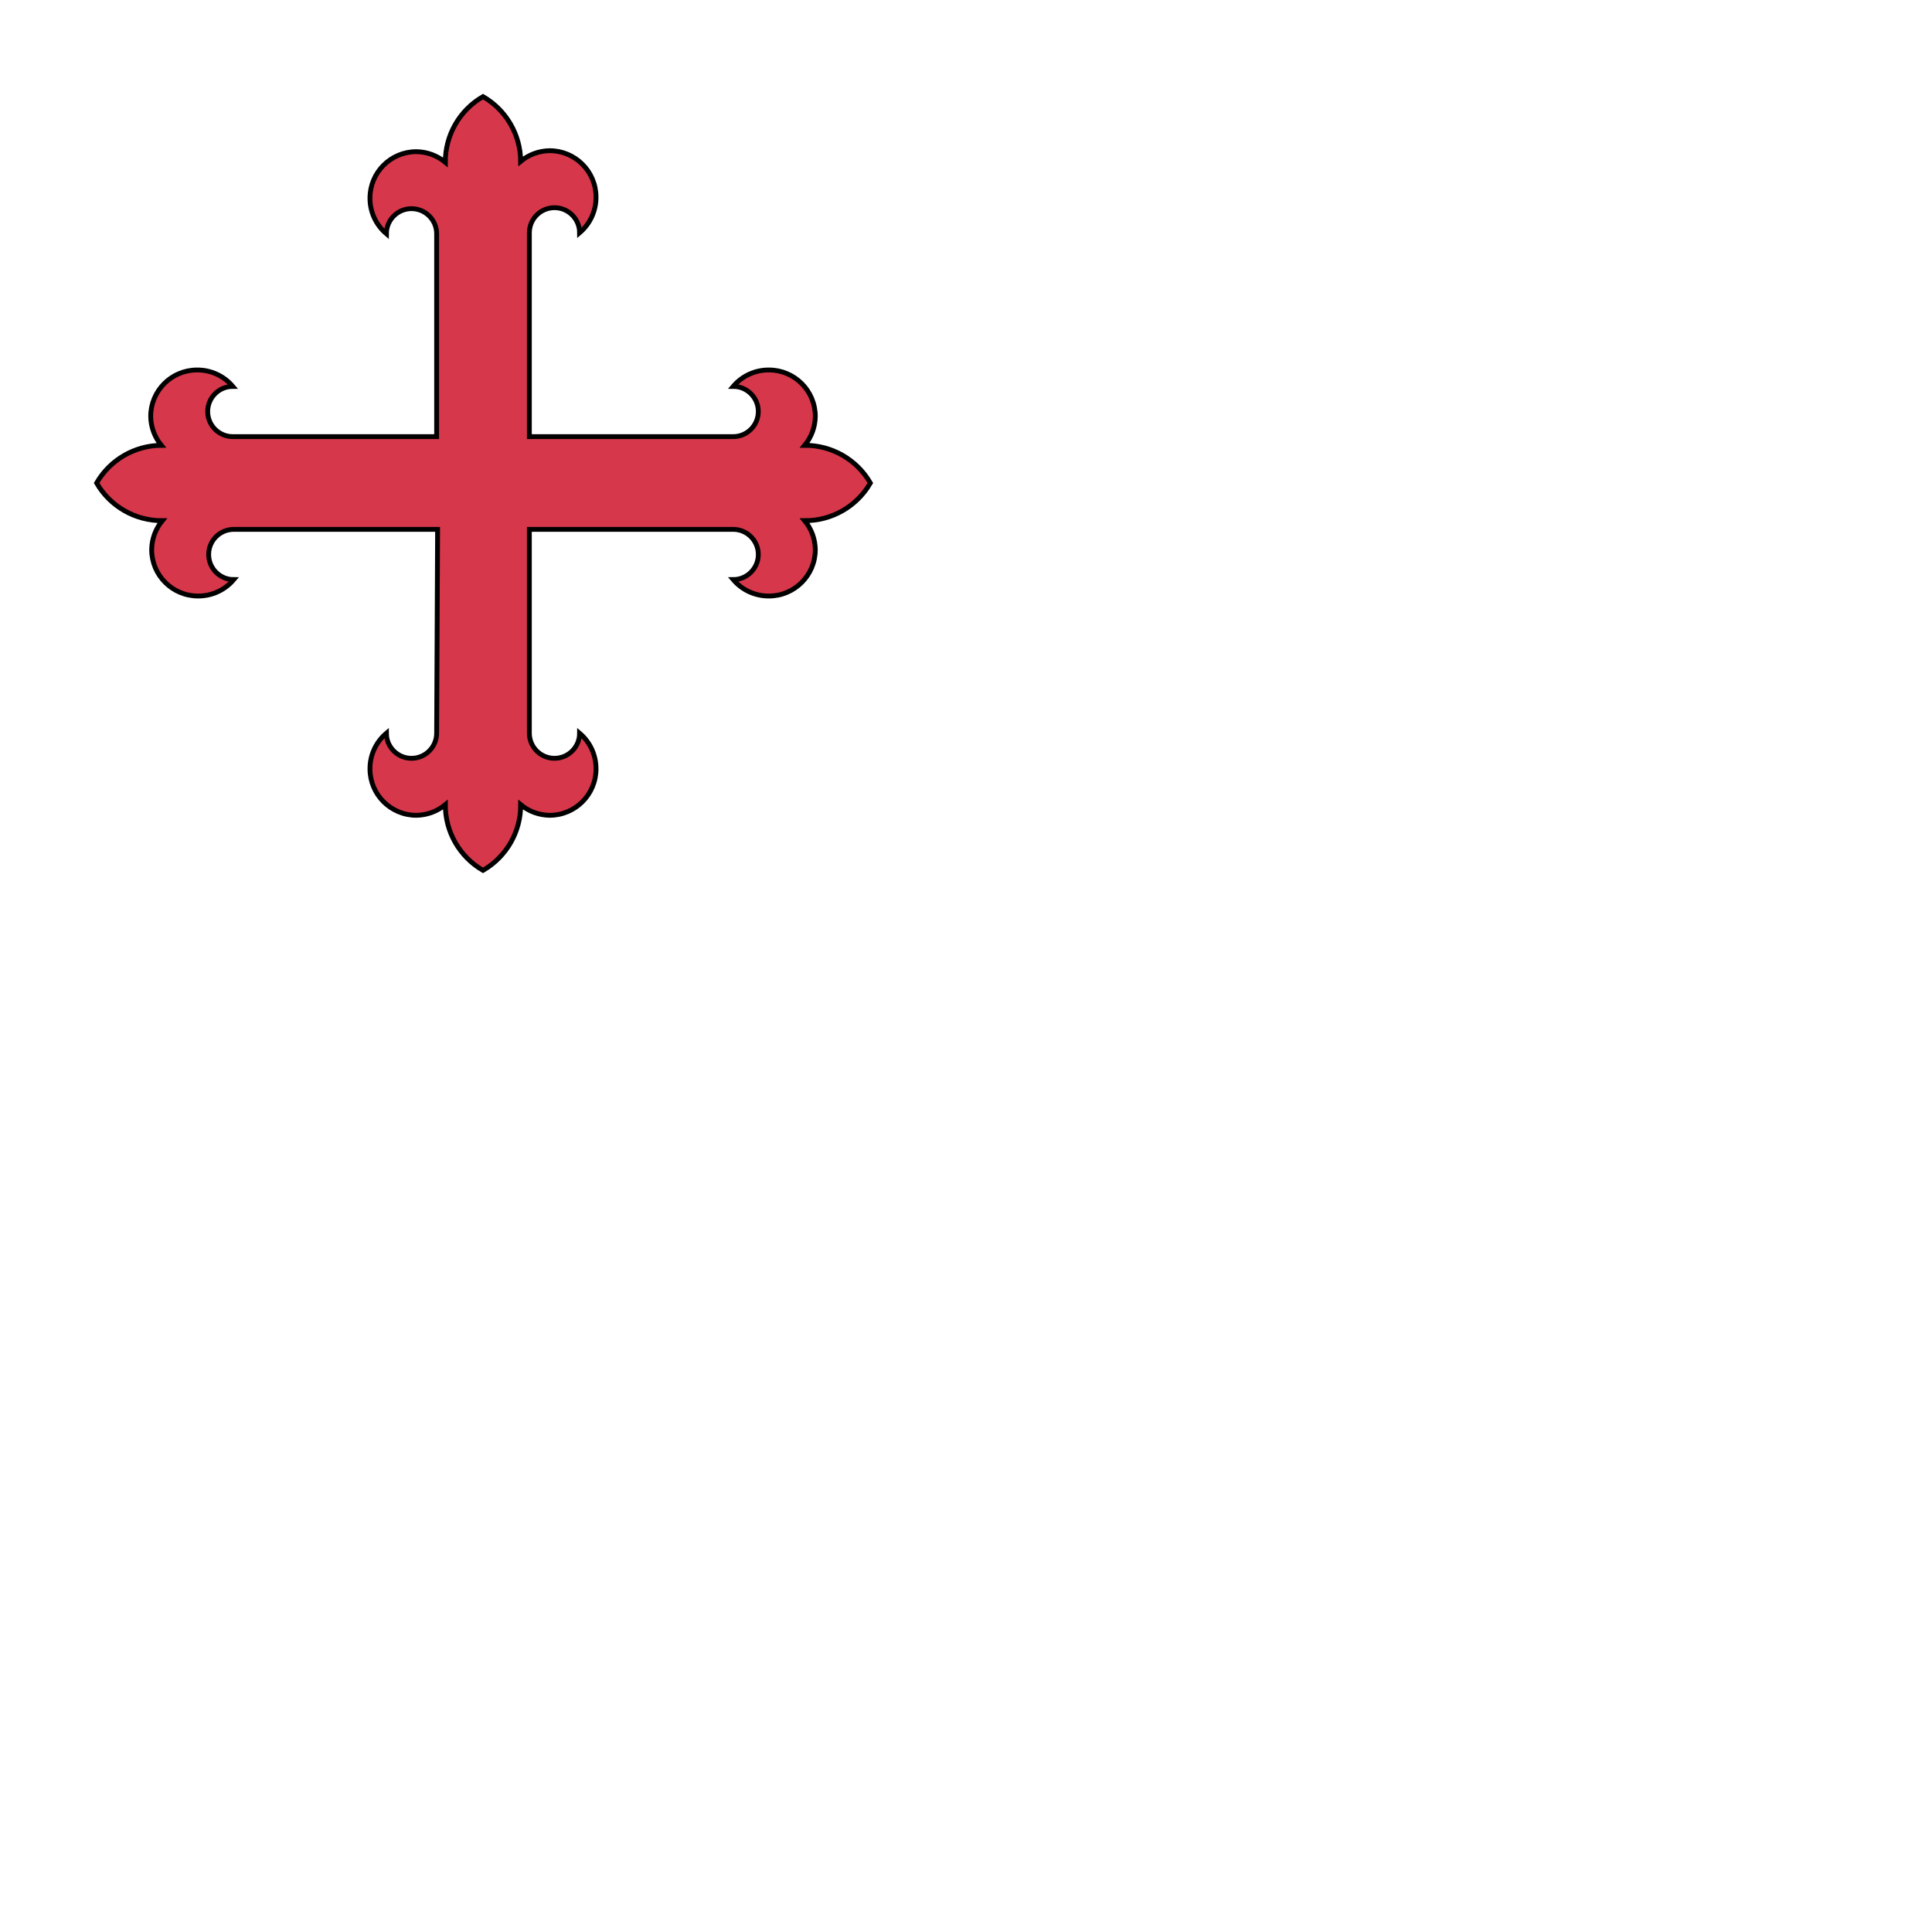
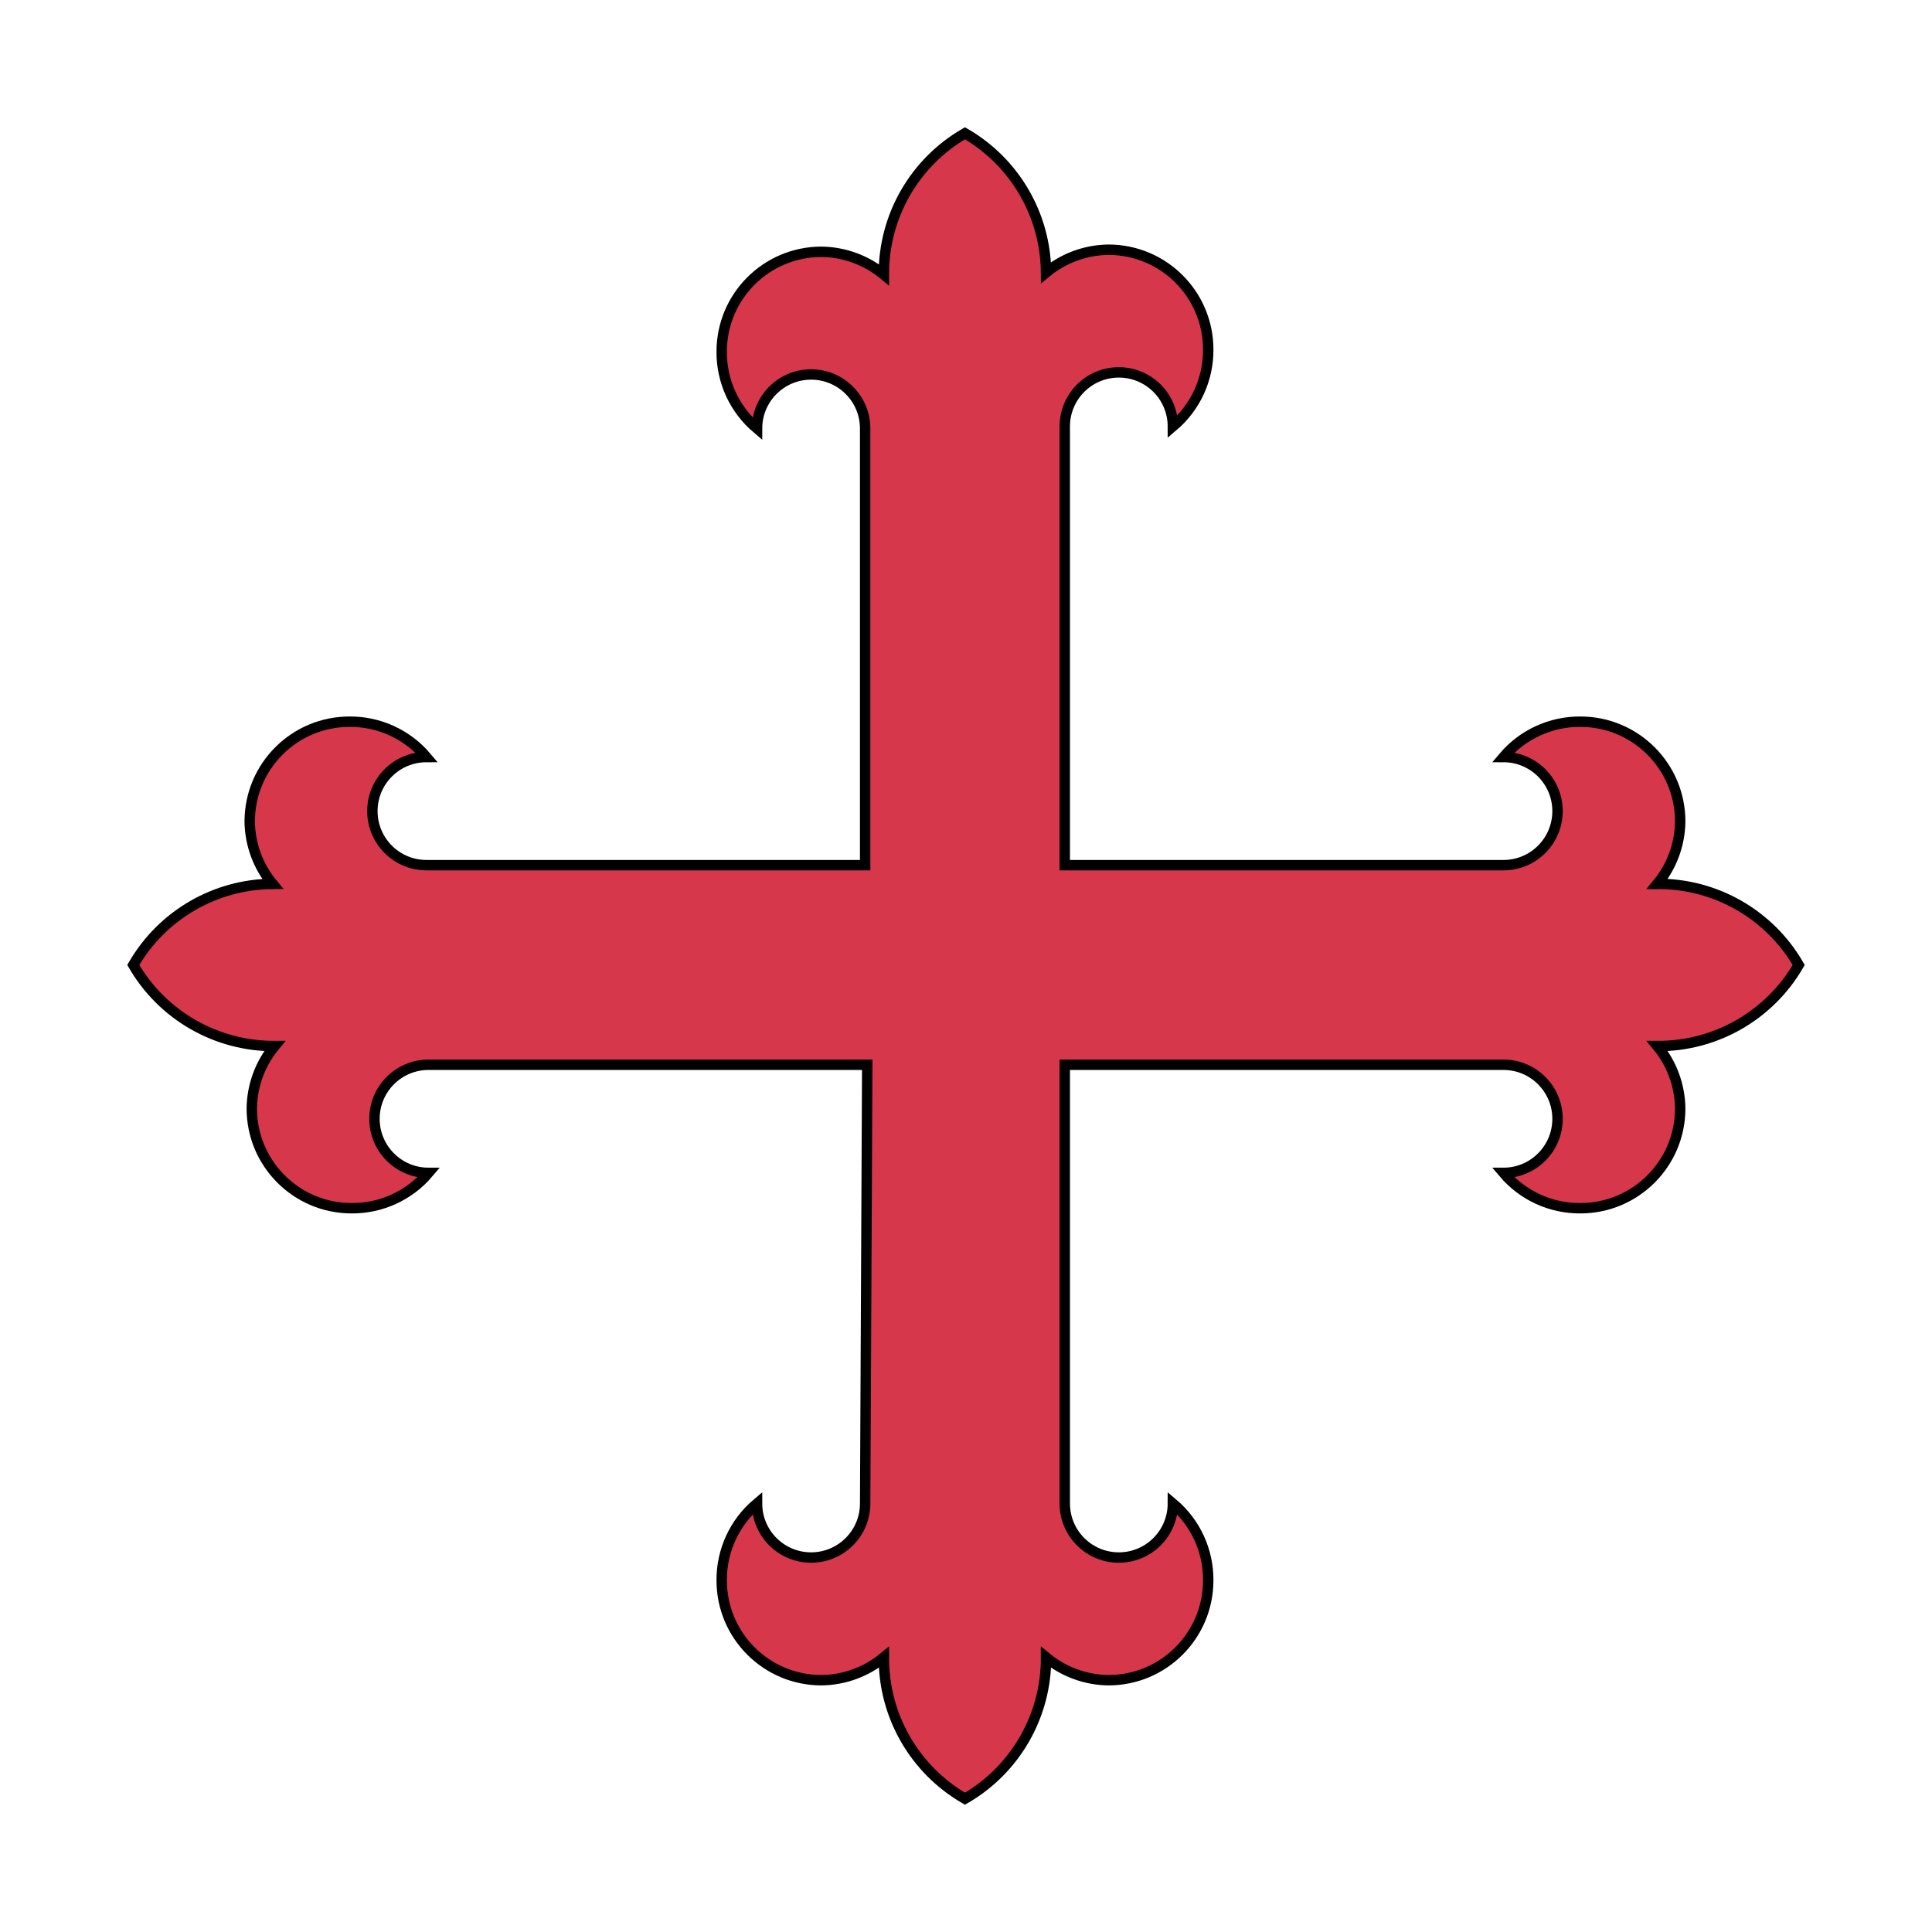
- <svg xmlns="http://www.w3.org/2000/svg" fill="#d7374a" stroke="#000" viewBox="50 50 200 200">
+ <svg xmlns="http://www.w3.org/2000/svg" fill="#d7374a" stroke="#000" viewBox="53.59 53.59 92.92 92.92">
  <g id="crossFleury" stroke-width=".5">
    <path d="M95.2 125.9a2.6 2.6 0 01-2.6 2.6 2.6 2.6 0 01-2.6-2.6 4.8 4.8 0 00-1.7 3.7 4.8 4.8 0 004.8 4.8 4.8 4.8 0 003-1.1 7.8 7.8 0 003.9 6.8 7.8 7.8 0 003.9-6.8 4.8 4.8 0 003 1.1 4.8 4.8 0 004.8-4.8 4.8 4.8 0 00-1.7-3.7 2.6 2.6 0 01-2.6 2.6 2.6 2.6 0 01-2.6-2.6v-21.1h21.1a2.6 2.6 0 012.6 2.6 2.6 2.6 0 01-2.6 2.6 4.8 4.8 0 003.7 1.7 4.8 4.8 0 004.8-4.8 4.8 4.8 0 00-1.1-3 7.8 7.8 0 006.8-3.9 7.8 7.8 0 00-6.8-3.9 4.8 4.8 0 001.1-3 4.8 4.8 0 00-4.8-4.8 4.8 4.8 0 00-3.7 1.7 2.6 2.6 0 012.6 2.6 2.6 2.6 0 01-2.6 2.6h-21.1V74.1a2.6 2.6 0 012.6-2.6 2.6 2.6 0 012.6 2.6 4.8 4.8 0 001.7-3.7 4.8 4.8 0 00-4.8-4.8 4.8 4.8 0 00-3 1.1A7.8 7.8 0 00100 60a7.8 7.8 0 00-3.9 6.8 4.8 4.8 0 00-3-1.1 4.8 4.8 0 00-4.8 4.8 4.8 4.8 0 001.7 3.7 2.6 2.6 0 012.6-2.6 2.6 2.6 0 012.6 2.6v21H74.1a2.6 2.6 0 01-2.6-2.6 2.6 2.6 0 012.6-2.6 4.8 4.8 0 00-3.7-1.7 4.8 4.8 0 00-4.8 4.8 4.8 4.8 0 001.1 3A7.8 7.8 0 0060 100a7.8 7.8 0 006.8 3.9 4.8 4.8 0 00-1.1 3 4.8 4.8 0 004.8 4.8 4.8 4.8 0 003.7-1.7 2.6 2.6 0 01-2.6-2.6 2.6 2.6 0 012.6-2.6h21.1z" />
  </g>
</svg>
